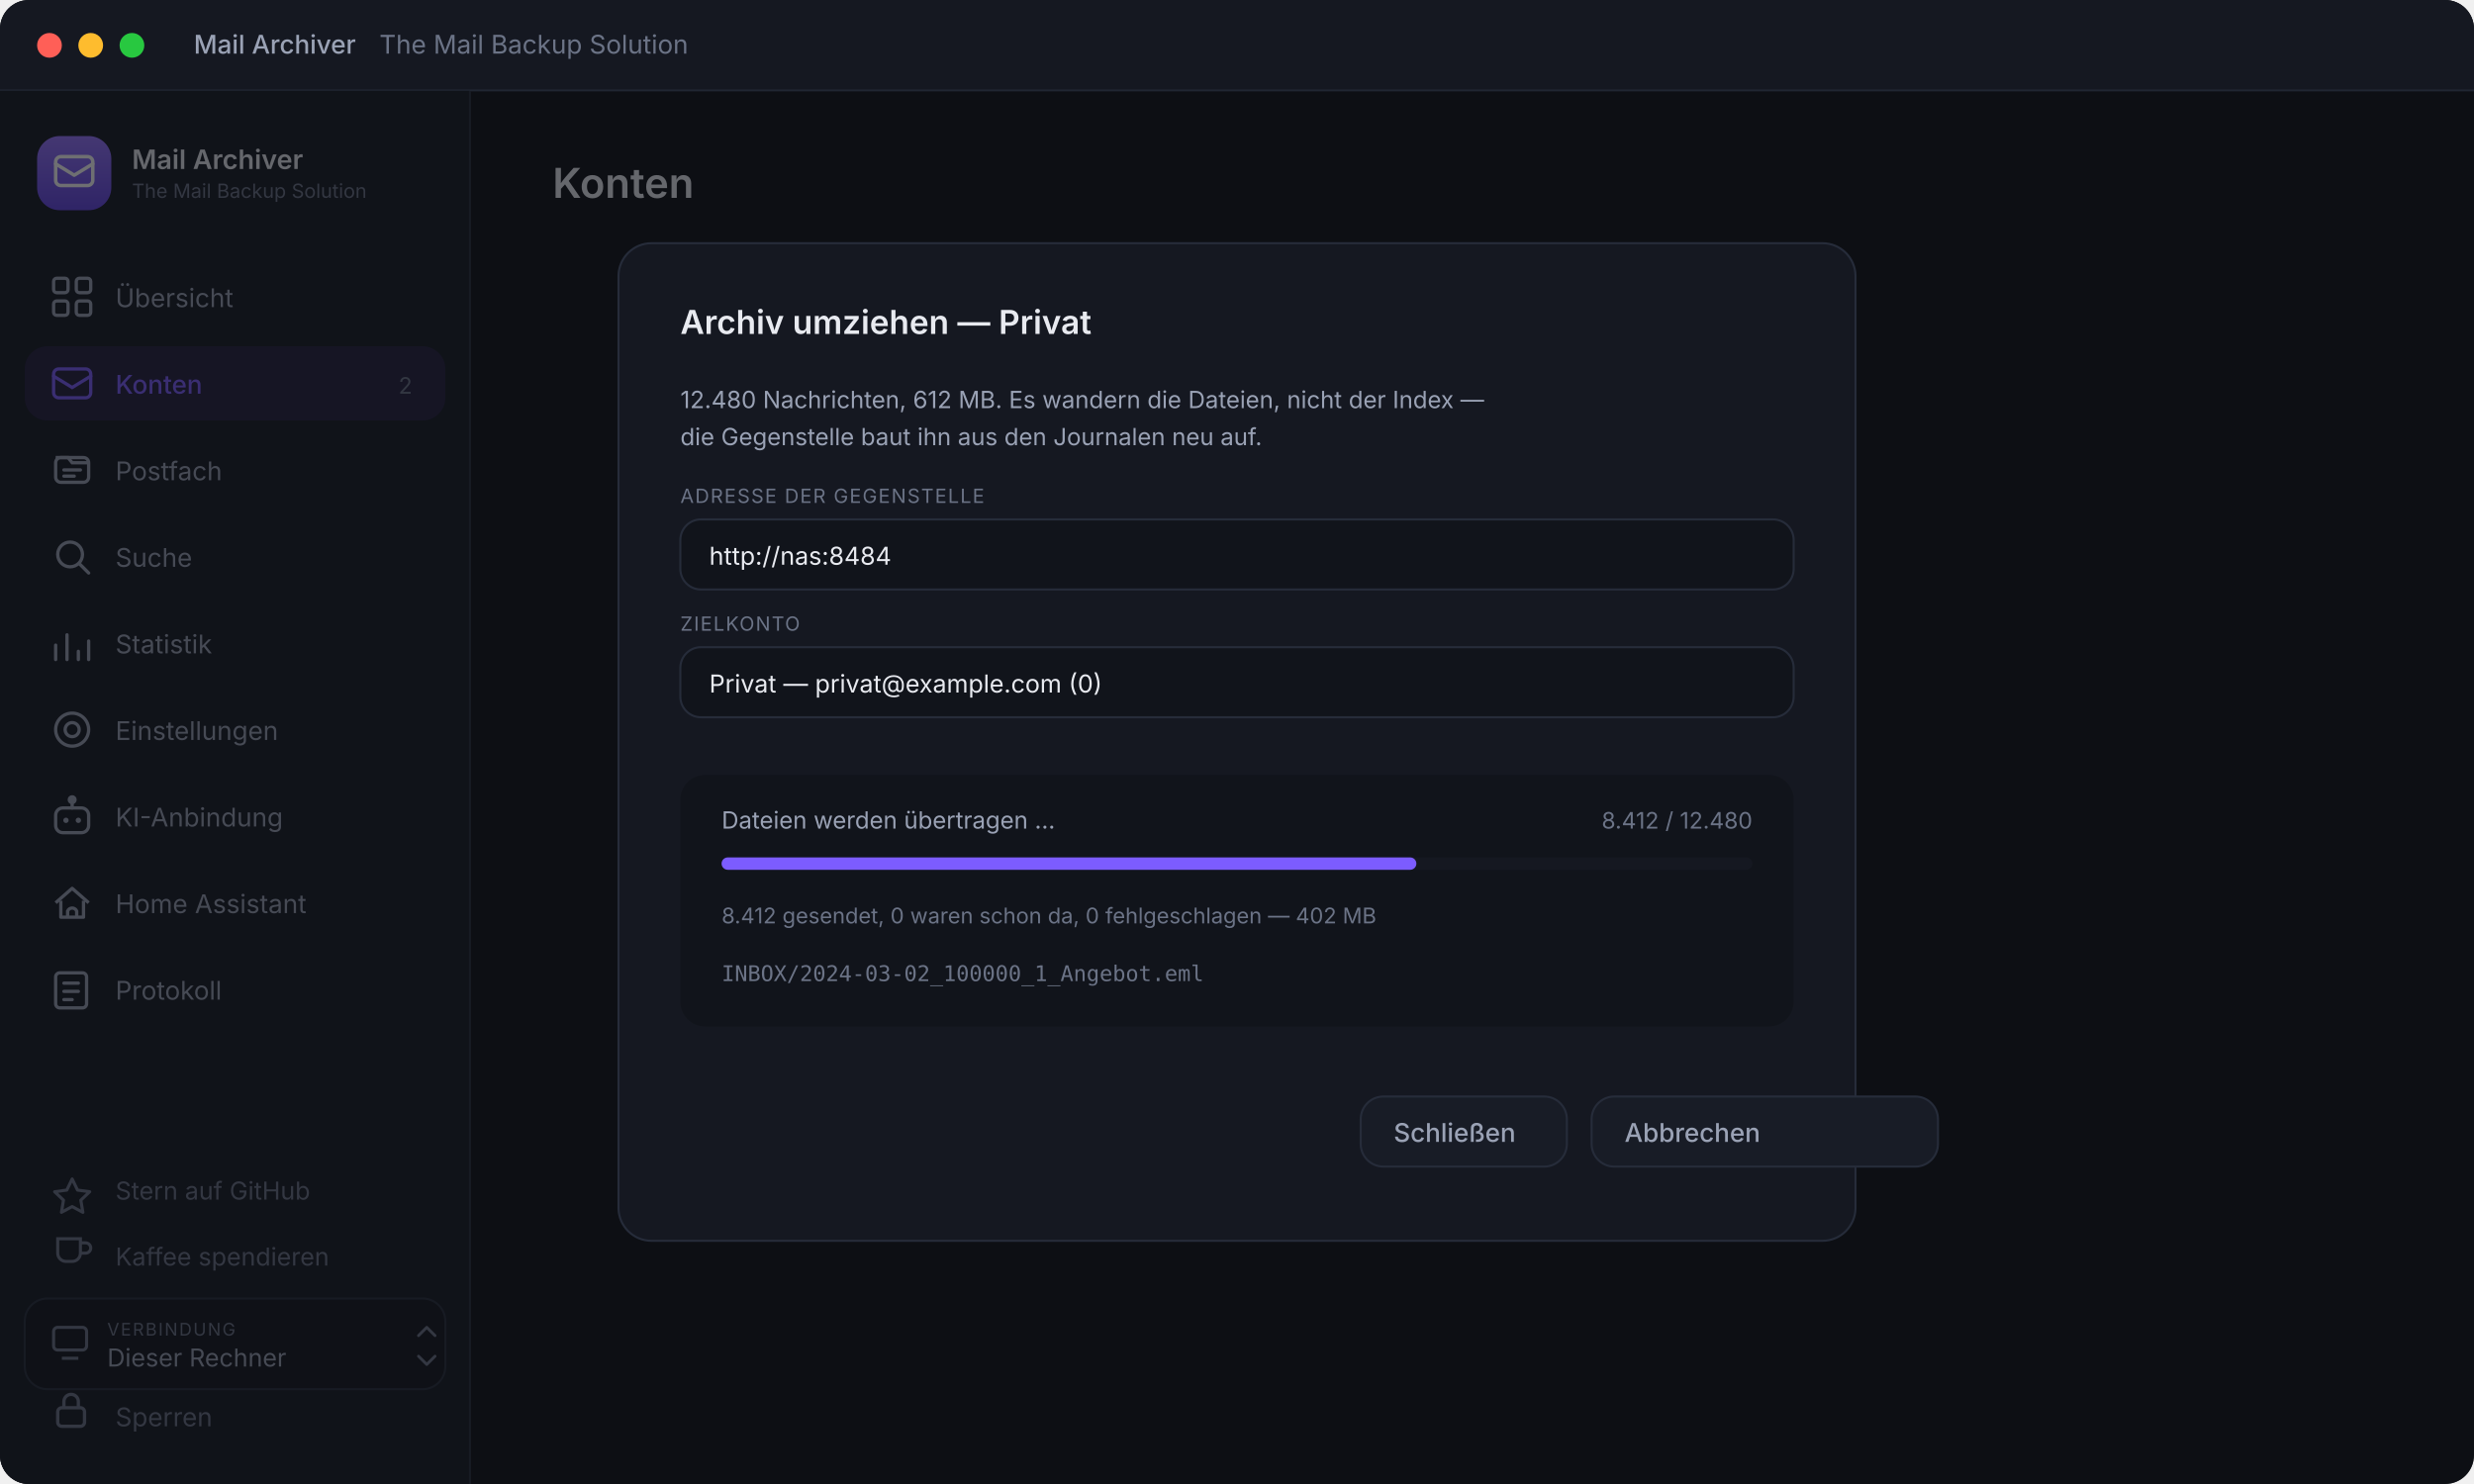
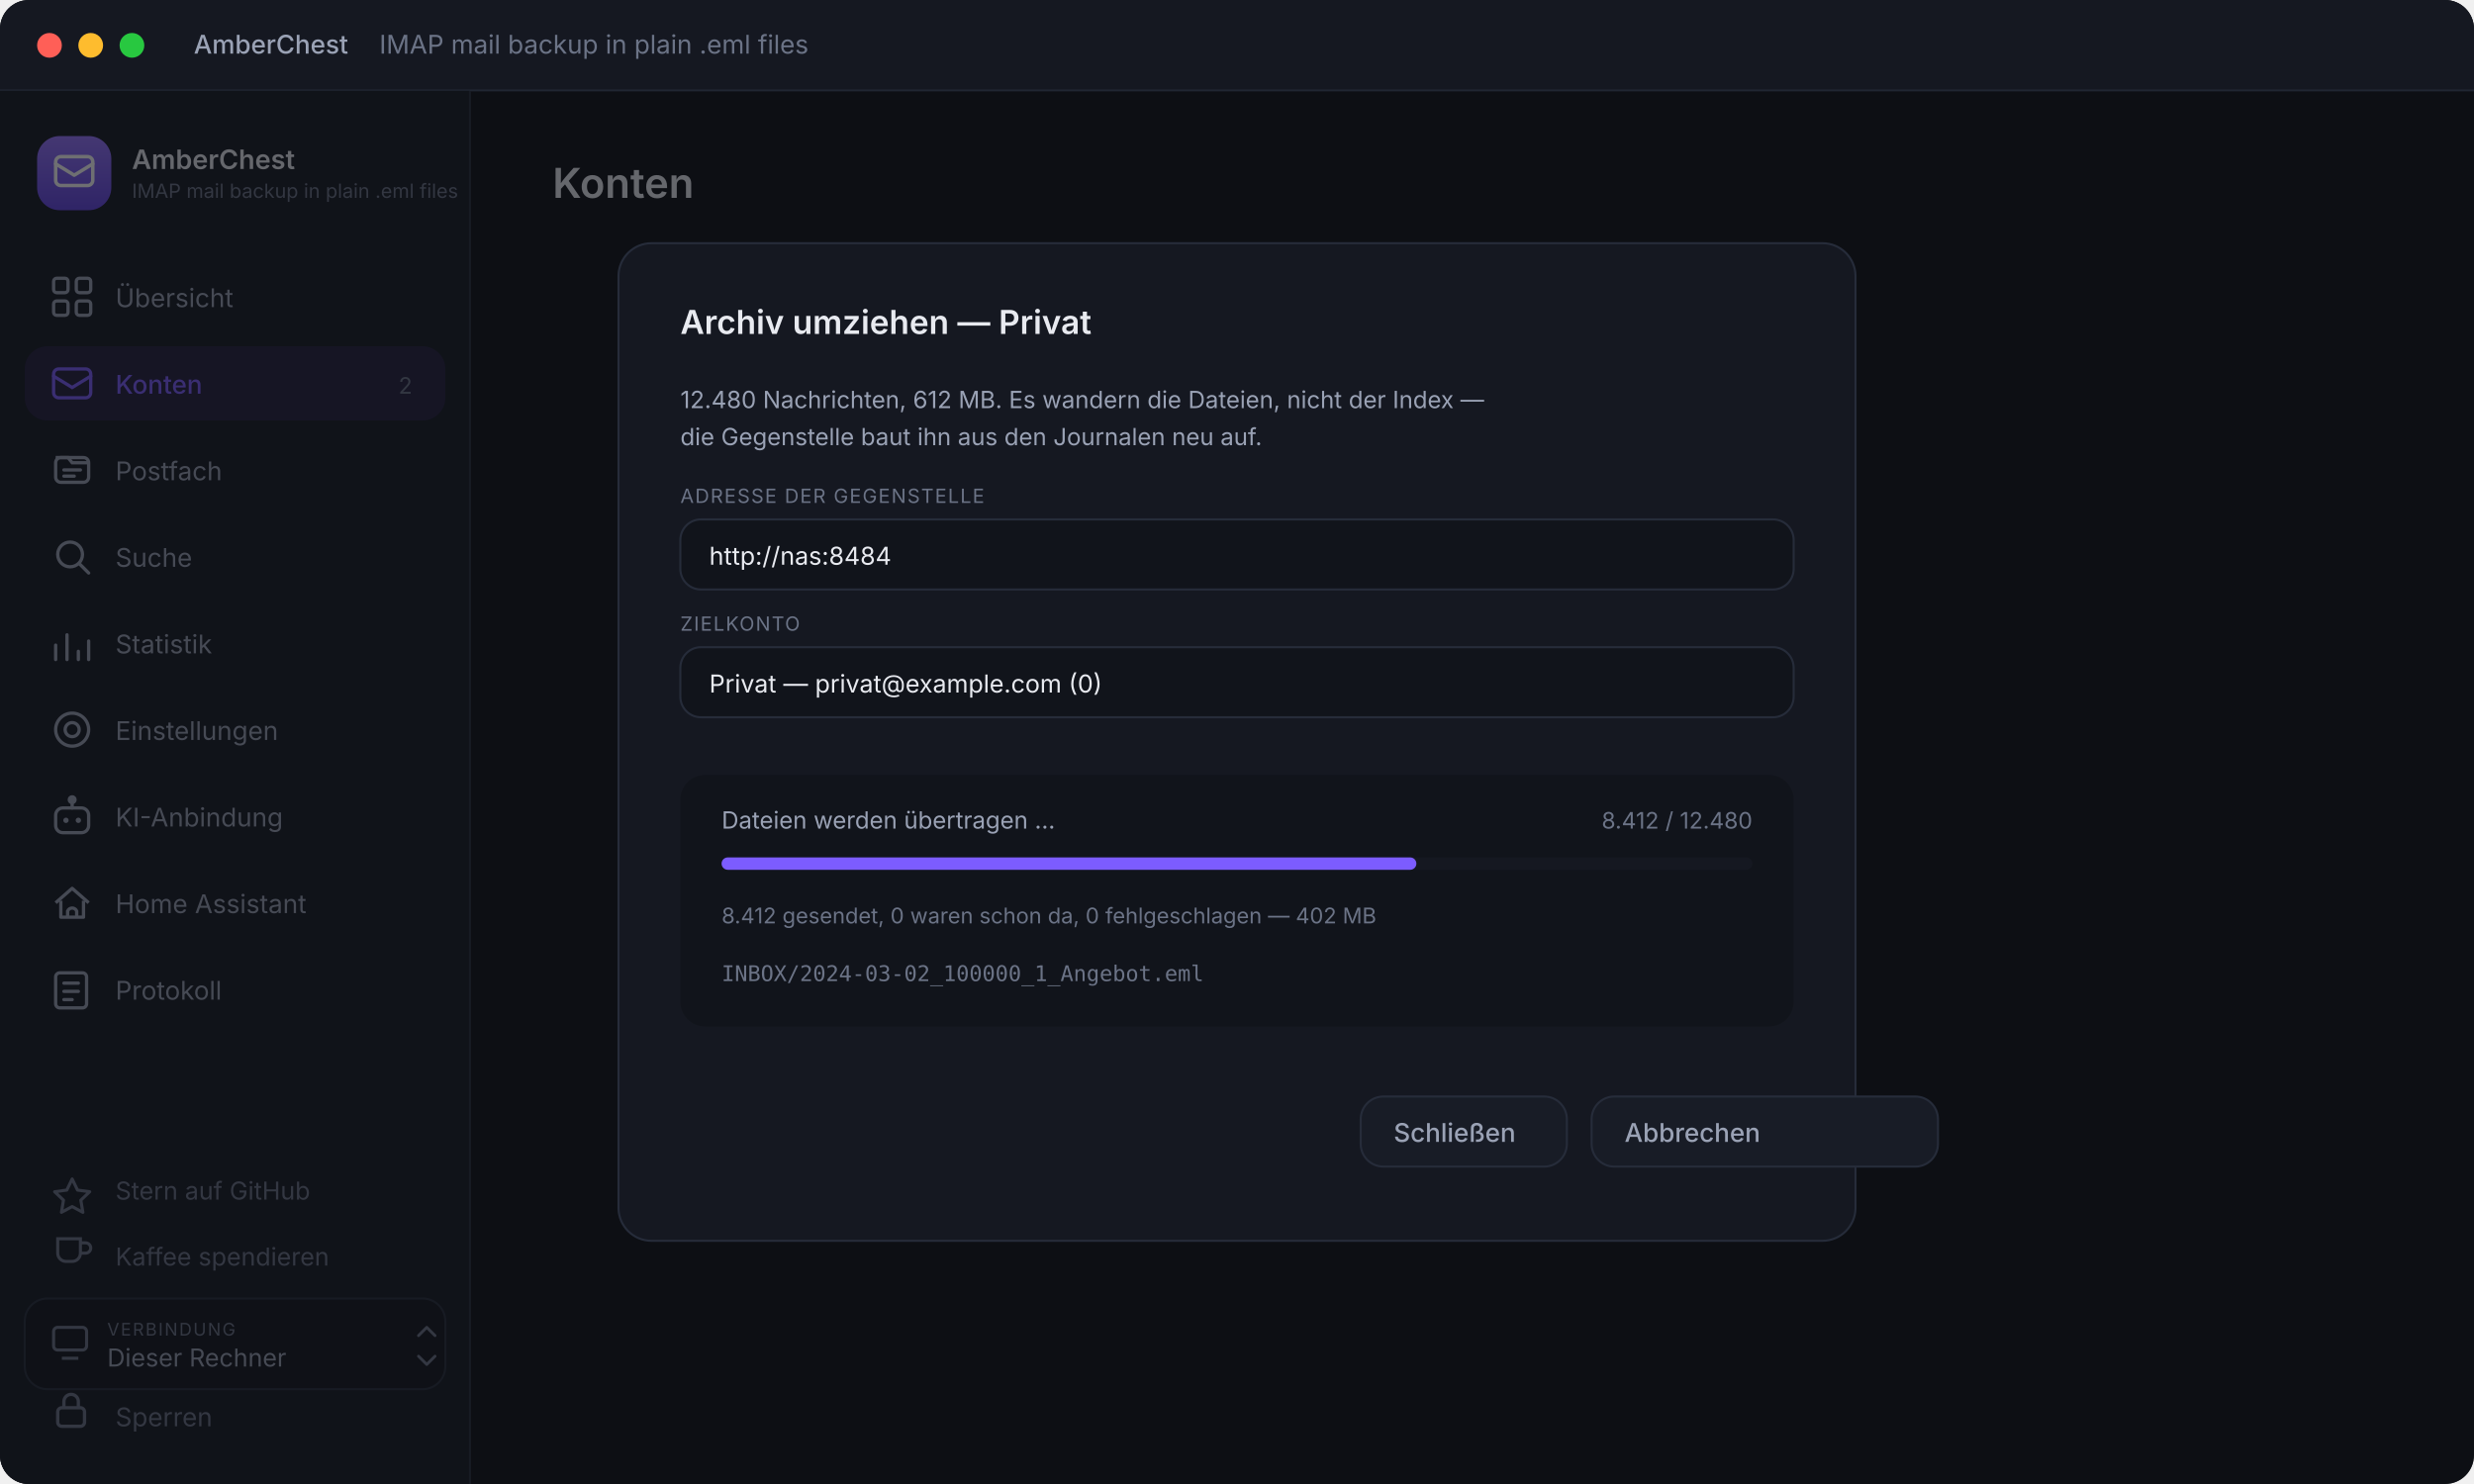
- <svg xmlns="http://www.w3.org/2000/svg" viewBox="0 0 1200 720" width="1200" height="720" role="img" aria-label="Mail Archiver moving an archive to another instance">
+ <svg xmlns="http://www.w3.org/2000/svg" viewBox="0 0 1200 720" width="1200" height="720" role="img" aria-label="AmberChest moving an archive to another instance">
  <defs>
    <linearGradient id="accent" x1="0" y1="0" x2="0" y2="1">
      <stop offset="0" stop-color="#9674ff" />
      <stop offset="1" stop-color="#6244e2" />
    </linearGradient>
    <clipPath id="round">
      <rect x="0" y="0" width="1200" height="720" rx="14" />
    </clipPath>
  </defs>
  <g clip-path="url(#round)" font-family="-apple-system, BlinkMacSystemFont, 'Segoe UI', Inter, sans-serif">
    <rect width="1200" height="720" fill="#0d0f14" />
    <rect width="1200" height="44" fill="#151821" />
    <line x1="0" y1="44" x2="1200" y2="44" stroke="#262c3a" stroke-width="1" />
    <circle cx="24" cy="22" r="6" fill="#ff5f57" />
    <circle cx="44" cy="22" r="6" fill="#febc2e" />
    <circle cx="64" cy="22" r="6" fill="#28c840" />
-     <text x="94" y="26" fill="#9aa2b5" font-size="12.5" font-weight="500">Mail Archiver</text>
-     <text x="184" y="26" fill="#6b7386" font-size="12.5">The Mail Backup Solution</text>
+     <text x="94" y="26" fill="#9aa2b5" font-size="12.5" font-weight="500">AmberChest</text>
+     <text x="184" y="26" fill="#6b7386" font-size="12.5">IMAP mail backup in plain .eml files</text>
    <rect x="0" y="44" width="228" height="676" fill="#151821" />
    <line x1="228" y1="44" x2="228" y2="720" stroke="#262c3a" stroke-width="1" />
    <rect x="18" y="66" width="36" height="36" rx="11" fill="url(#accent)" />
    <g stroke="#fff" stroke-width="1.7" fill="none">
      <rect x="27" y="76" width="18" height="14" rx="2.5" />
      <path d="M27 79.5 36 85l9-5.5" stroke-linecap="round" stroke-linejoin="round" />
    </g>
-     <text x="64" y="82" fill="#e8eaf0" font-size="13" font-weight="600">Mail Archiver</text>
-     <text x="64" y="96" fill="#6b7386" font-size="9.5">The Mail Backup Solution</text>
+     <text x="64" y="82" fill="#e8eaf0" font-size="13" font-weight="600">AmberChest</text>
+     <text x="64" y="96" fill="#6b7386" font-size="9.5">IMAP mail backup in plain .eml files</text>
    <g stroke="#9aa2b5" stroke-width="1.6" fill="none">
      <rect x="26" y="135" width="7" height="7" rx="1.5" />
      <rect x="37" y="135" width="7" height="7" rx="1.5" />
      <rect x="26" y="146" width="7" height="7" rx="1.5" />
      <rect x="37" y="146" width="7" height="7" rx="1.5" />
    </g>
    <text x="56" y="149" fill="#9aa2b5" font-size="12.5">Übersicht</text>
    <rect x="12" y="168" width="204" height="36" rx="11" fill="#221d3d" />
    <g stroke="#7c5cff" stroke-width="1.6" fill="none">
      <rect x="26" y="179" width="18" height="14" rx="2.5" />
      <path d="M26 182.5 35 188 44 182.5" stroke-linecap="round" />
    </g>
    <text x="56" y="191" fill="#7c5cff" font-size="12.5" font-weight="500">Konten</text>
    <text x="200" y="191" fill="#6b7386" font-size="11" text-anchor="end">2</text>
    <g stroke="#9aa2b5" stroke-width="1.6" fill="none">
      <path d="M27 222h6l2 2.5h8" />
      <rect x="27" y="222" width="16" height="12" rx="2.5" />
      <path d="M31 228h8M31 231h5" stroke-linecap="round" />
    </g>
    <text x="56" y="233" fill="#9aa2b5" font-size="12.5">Postfach</text>
    <g stroke="#9aa2b5" stroke-width="1.6" fill="none">
      <circle cx="34" cy="269" r="6" />
      <path d="M38.5 273.5 43 278" stroke-linecap="round" />
    </g>
    <text x="56" y="275" fill="#9aa2b5" font-size="12.5">Suche</text>
    <g stroke="#9aa2b5" stroke-width="1.6" fill="none">
      <path d="M27 320v-7M32.5 320v-12M38 320v-4M43 320v-9" stroke-linecap="round" />
    </g>
    <text x="56" y="317" fill="#9aa2b5" font-size="12.5">Statistik</text>
    <g stroke="#9aa2b5" stroke-width="1.6" fill="none">
      <circle cx="35" cy="354" r="3.4" />
      <circle cx="35" cy="354" r="8" />
    </g>
    <text x="56" y="359" fill="#9aa2b5" font-size="12.5">Einstellungen</text>
    <g stroke="#9aa2b5" stroke-width="1.6" fill="none">
      <rect x="27" y="392" width="16" height="12" rx="3.5" />
      <path d="M35 388v4" stroke-linecap="round" />
      <circle cx="35" cy="388" r="1.4" fill="#9aa2b5" />
      <circle cx="32" cy="398" r="1.3" fill="#9aa2b5" stroke="none" />
      <circle cx="38" cy="398" r="1.3" fill="#9aa2b5" stroke="none" />
    </g>
    <text x="56" y="401" fill="#9aa2b5" font-size="12.5">KI-Anbindung</text>
    <g stroke="#9aa2b5" stroke-width="1.6" fill="none">
      <path d="M27 438 35 431 43 438" stroke-linejoin="round" />
      <path d="M29.5 437v8h11v-8" stroke-linejoin="round" />
      <path d="M32.8 445v-3a2.4 2.4 0 0 1 4.4 0v3" />
    </g>
    <text x="56" y="443" fill="#9aa2b5" font-size="12.5">Home Assistant</text>
    <g stroke="#9aa2b5" stroke-width="1.6" fill="none">
      <rect x="27" y="472" width="15" height="17" rx="2" />
      <path d="M31 477h7M31 481h7M31 485h4" stroke-linecap="round" />
    </g>
    <text x="56" y="485" fill="#9aa2b5" font-size="12.5">Protokoll</text>
    <g stroke="#6b7386" stroke-width="1.5" fill="none">
      <path d="M35 572l2.6 5.4 5.9.8-4.3 4.1 1 5.9-5.2-2.8-5.2 2.8 1-5.9-4.3-4.1 5.9-.8z" stroke-linejoin="round" />
    </g>
    <text x="56" y="582" fill="#6b7386" font-size="12">Stern auf GitHub</text>
    <g stroke="#6b7386" stroke-width="1.5" fill="none">
      <path d="M28 601h11v7a4 4 0 0 1-4 4h-3a4 4 0 0 1-4-4z" />
      <path d="M39 603h2.5a2.5 2.5 0 0 1 0 5H39" />
    </g>
    <text x="56" y="614" fill="#6b7386" font-size="12">Kaffee spendieren</text>
    <rect x="12" y="630" width="204" height="44" rx="11" fill="#11141b" stroke="#262c3a" />
    <g stroke="#6b7386" stroke-width="1.5" fill="none">
      <rect x="26" y="644" width="16" height="11" rx="2" />
      <path d="M30 659h8" />
    </g>
    <text x="52" y="648" fill="#6b7386" font-size="8.5" letter-spacing="0.7">VERBINDUNG</text>
    <text x="52" y="663" fill="#9aa2b5" font-size="12">Dieser Rechner</text>
    <path d="M203 648l4-4 4 4M203 658l4 4 4-4" stroke="#6b7386" stroke-width="1.4" fill="none" stroke-linecap="round" stroke-linejoin="round" />
    <g stroke="#6b7386" stroke-width="1.6" fill="none">
      <rect x="28" y="683" width="13" height="9" rx="2" />
      <path d="M31 683v-3a3.5 3.5 0 0 1 7 0v3" />
    </g>
    <text x="56" y="692" fill="#6b7386" font-size="12.5">Sperren</text>
    <text x="268" y="96" fill="#e8eaf0" font-size="20" font-weight="600">Konten</text>
    <rect y="44" width="1200" height="676" fill="#0d0f14" opacity="0.6" />
    <rect x="300" y="118" width="600" height="484" rx="16" fill="#151821" stroke="#262c3a" />
    <text x="330" y="162" fill="#e8eaf0" font-size="16" font-weight="600">Archiv umziehen — Privat</text>
    <text x="330" y="198" fill="#9aa2b5" font-size="11.5">12.480 Nachrichten, 612 MB. Es wandern die Dateien, nicht der Index —</text>
    <text x="330" y="216" fill="#9aa2b5" font-size="11.5">die Gegenstelle baut ihn aus den Journalen neu auf.</text>
    <text x="330" y="244" fill="#6b7386" font-size="9.5" letter-spacing="0.6">ADRESSE DER GEGENSTELLE</text>
    <rect x="330" y="252" width="540" height="34" rx="10" fill="#11141b" stroke="#262c3a" />
    <text x="344" y="274" fill="#e8eaf0" font-size="12">http://nas:8484</text>
    <text x="330" y="306" fill="#6b7386" font-size="9.5" letter-spacing="0.6">ZIELKONTO</text>
    <rect x="330" y="314" width="540" height="34" rx="10" fill="#11141b" stroke="#262c3a" />
    <text x="344" y="336" fill="#e8eaf0" font-size="12">Privat — privat@example.com (0)</text>
    <rect x="330" y="376" width="540" height="122" rx="12" fill="#11141b" stroke="none" />
    <text x="350" y="402" fill="#9aa2b5" font-size="11.5">Dateien werden übertragen …</text>
    <text x="850" y="402" fill="#6b7386" font-size="11" text-anchor="end">8.412 / 12.480</text>
    <rect x="350" y="416" width="500" height="6" rx="3" fill="#151821" />
    <rect x="350" y="416" width="337" height="6" rx="3" fill="#7c5cff" />
    <text x="350" y="448" fill="#6b7386" font-size="10.5">8.412 gesendet, 0 waren schon da, 0 fehlgeschlagen — 402 MB</text>
    <text x="350" y="476" fill="#6b7386" font-size="10.5" font-family="ui-monospace, SFMono-Regular, Menlo, monospace">INBOX/2024-03-02_100000_1_Angebot.eml</text>
    <rect x="660" y="532" width="100" height="34" rx="11" fill="#181c26" stroke="#262c3a" />
    <text x="676" y="554" fill="#9aa2b5" font-size="12.5" font-weight="500">Schließen</text>
    <rect x="772" y="532" width="168" height="34" rx="11" fill="#181c26" stroke="#262c3a" />
    <text x="788" y="554" fill="#9aa2b5" font-size="12.5" font-weight="500">Abbrechen</text>
  </g>
</svg>
